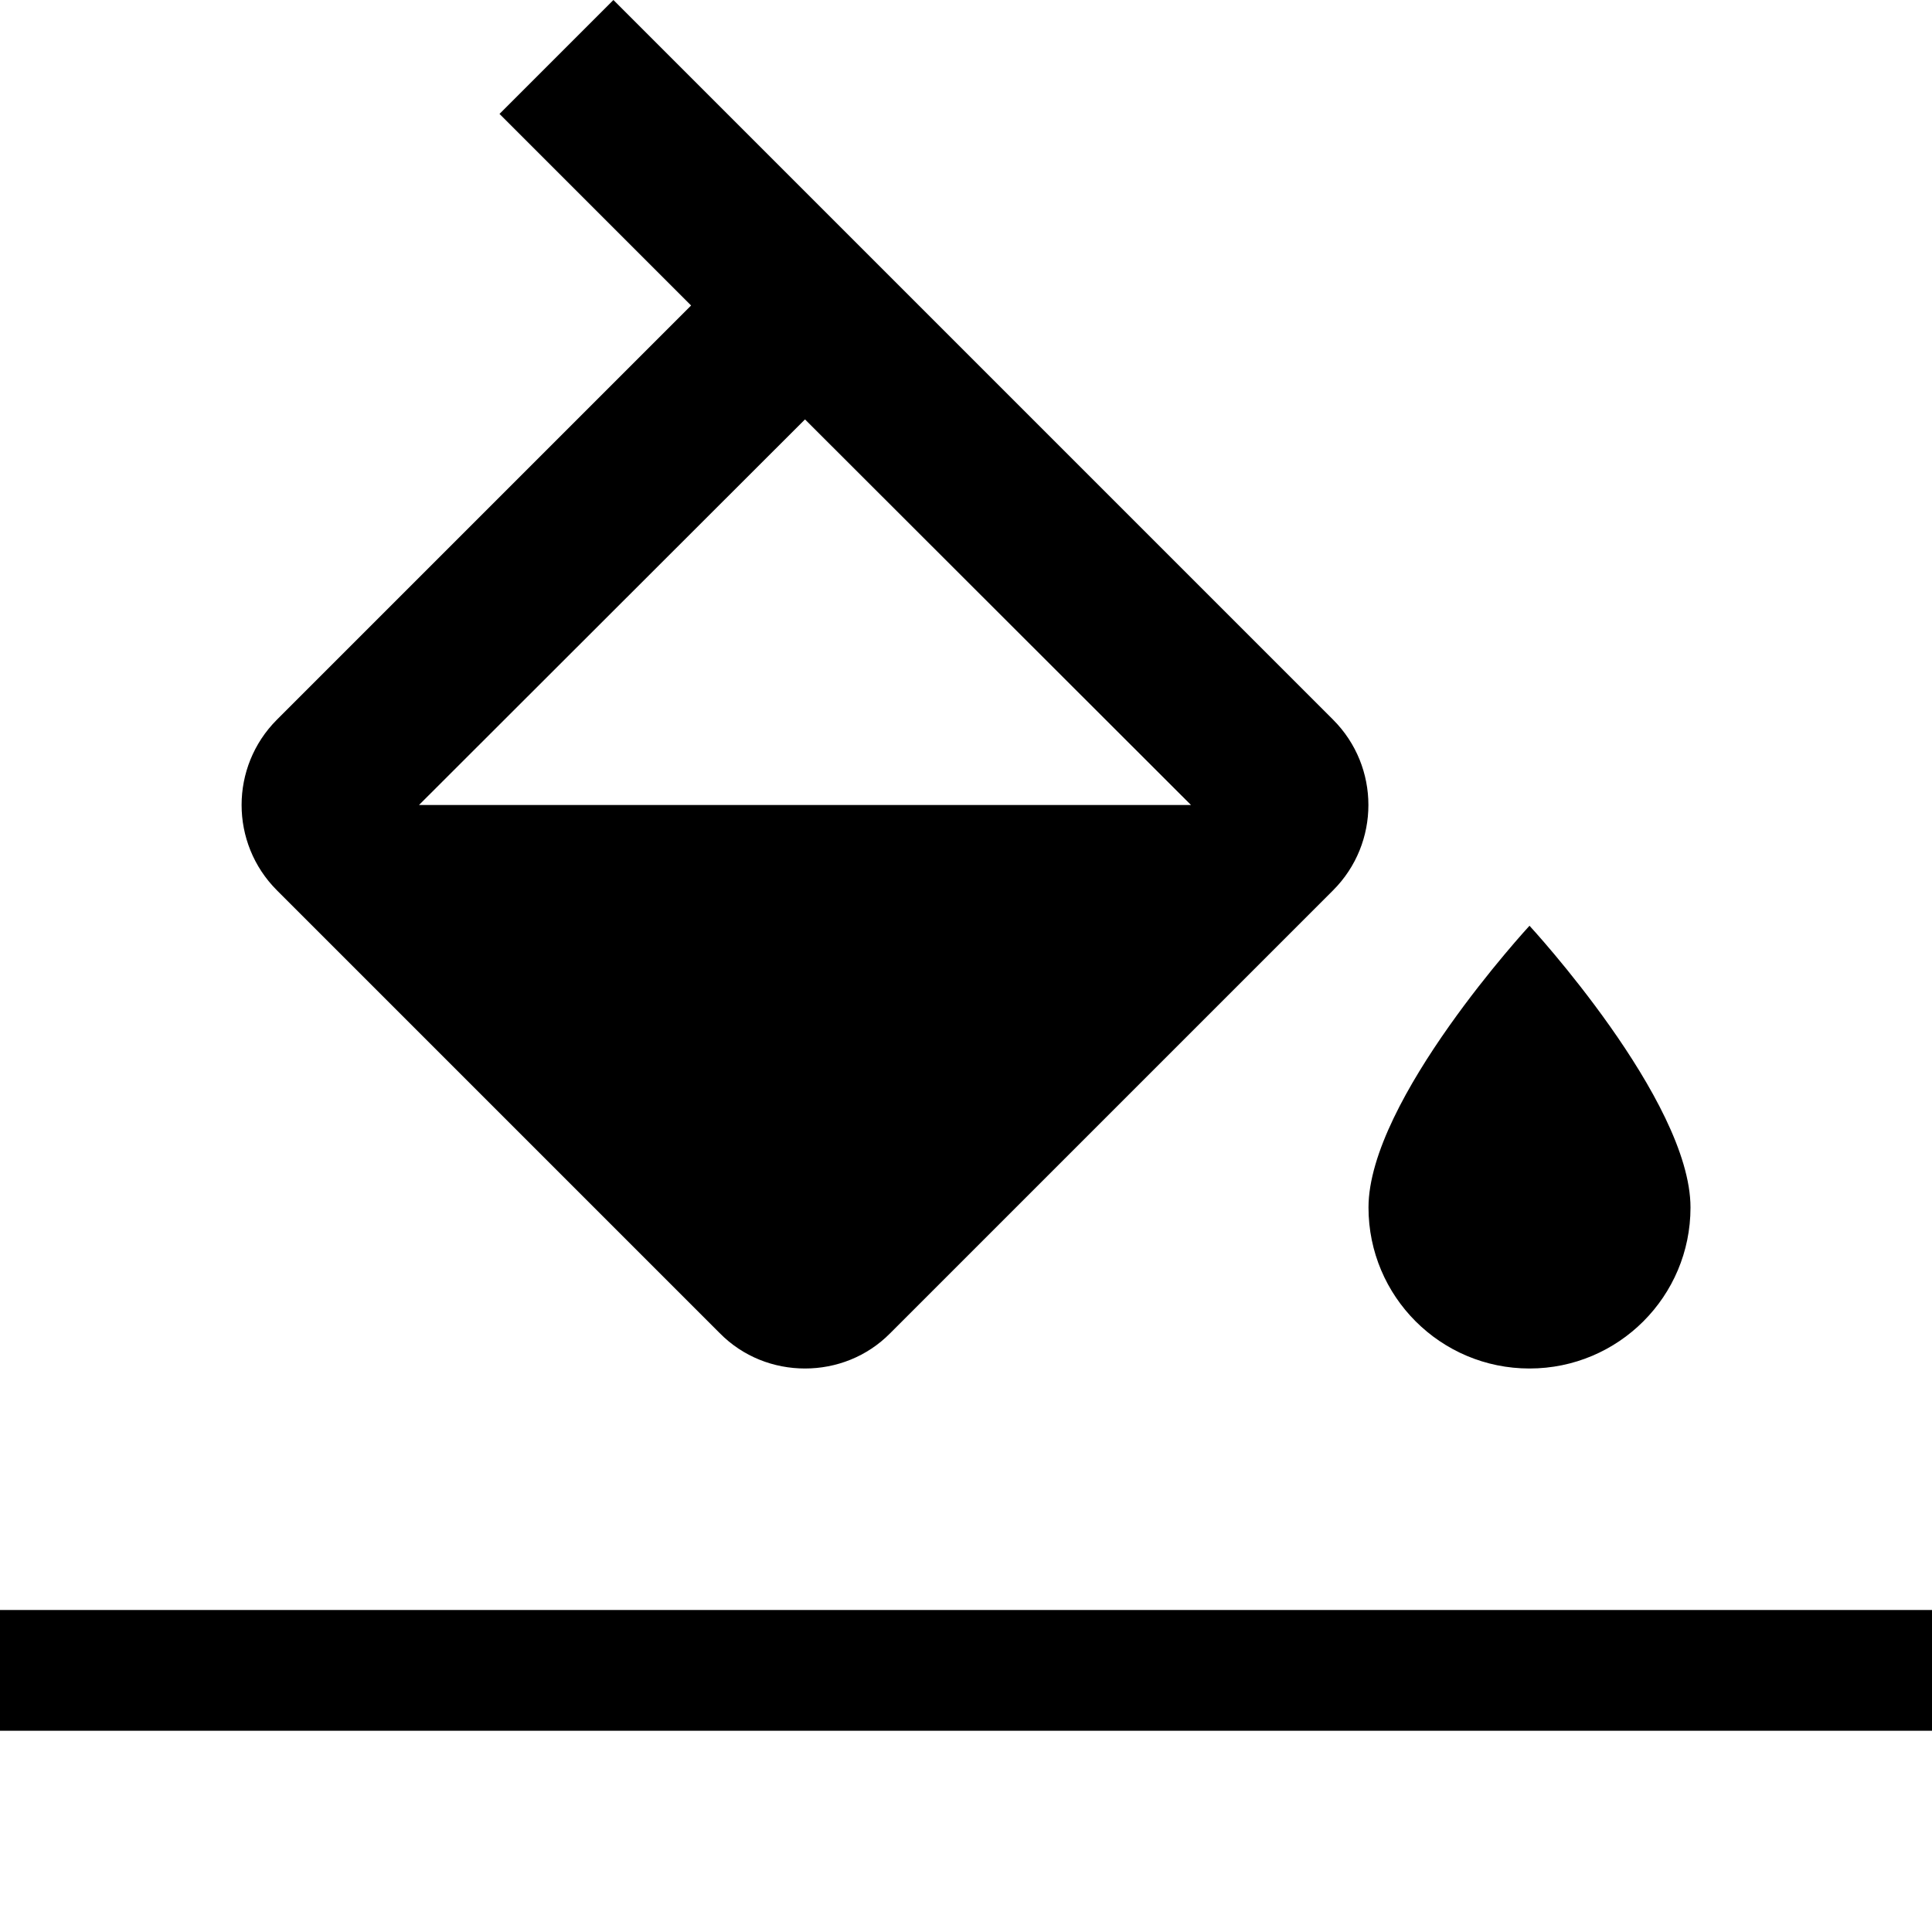
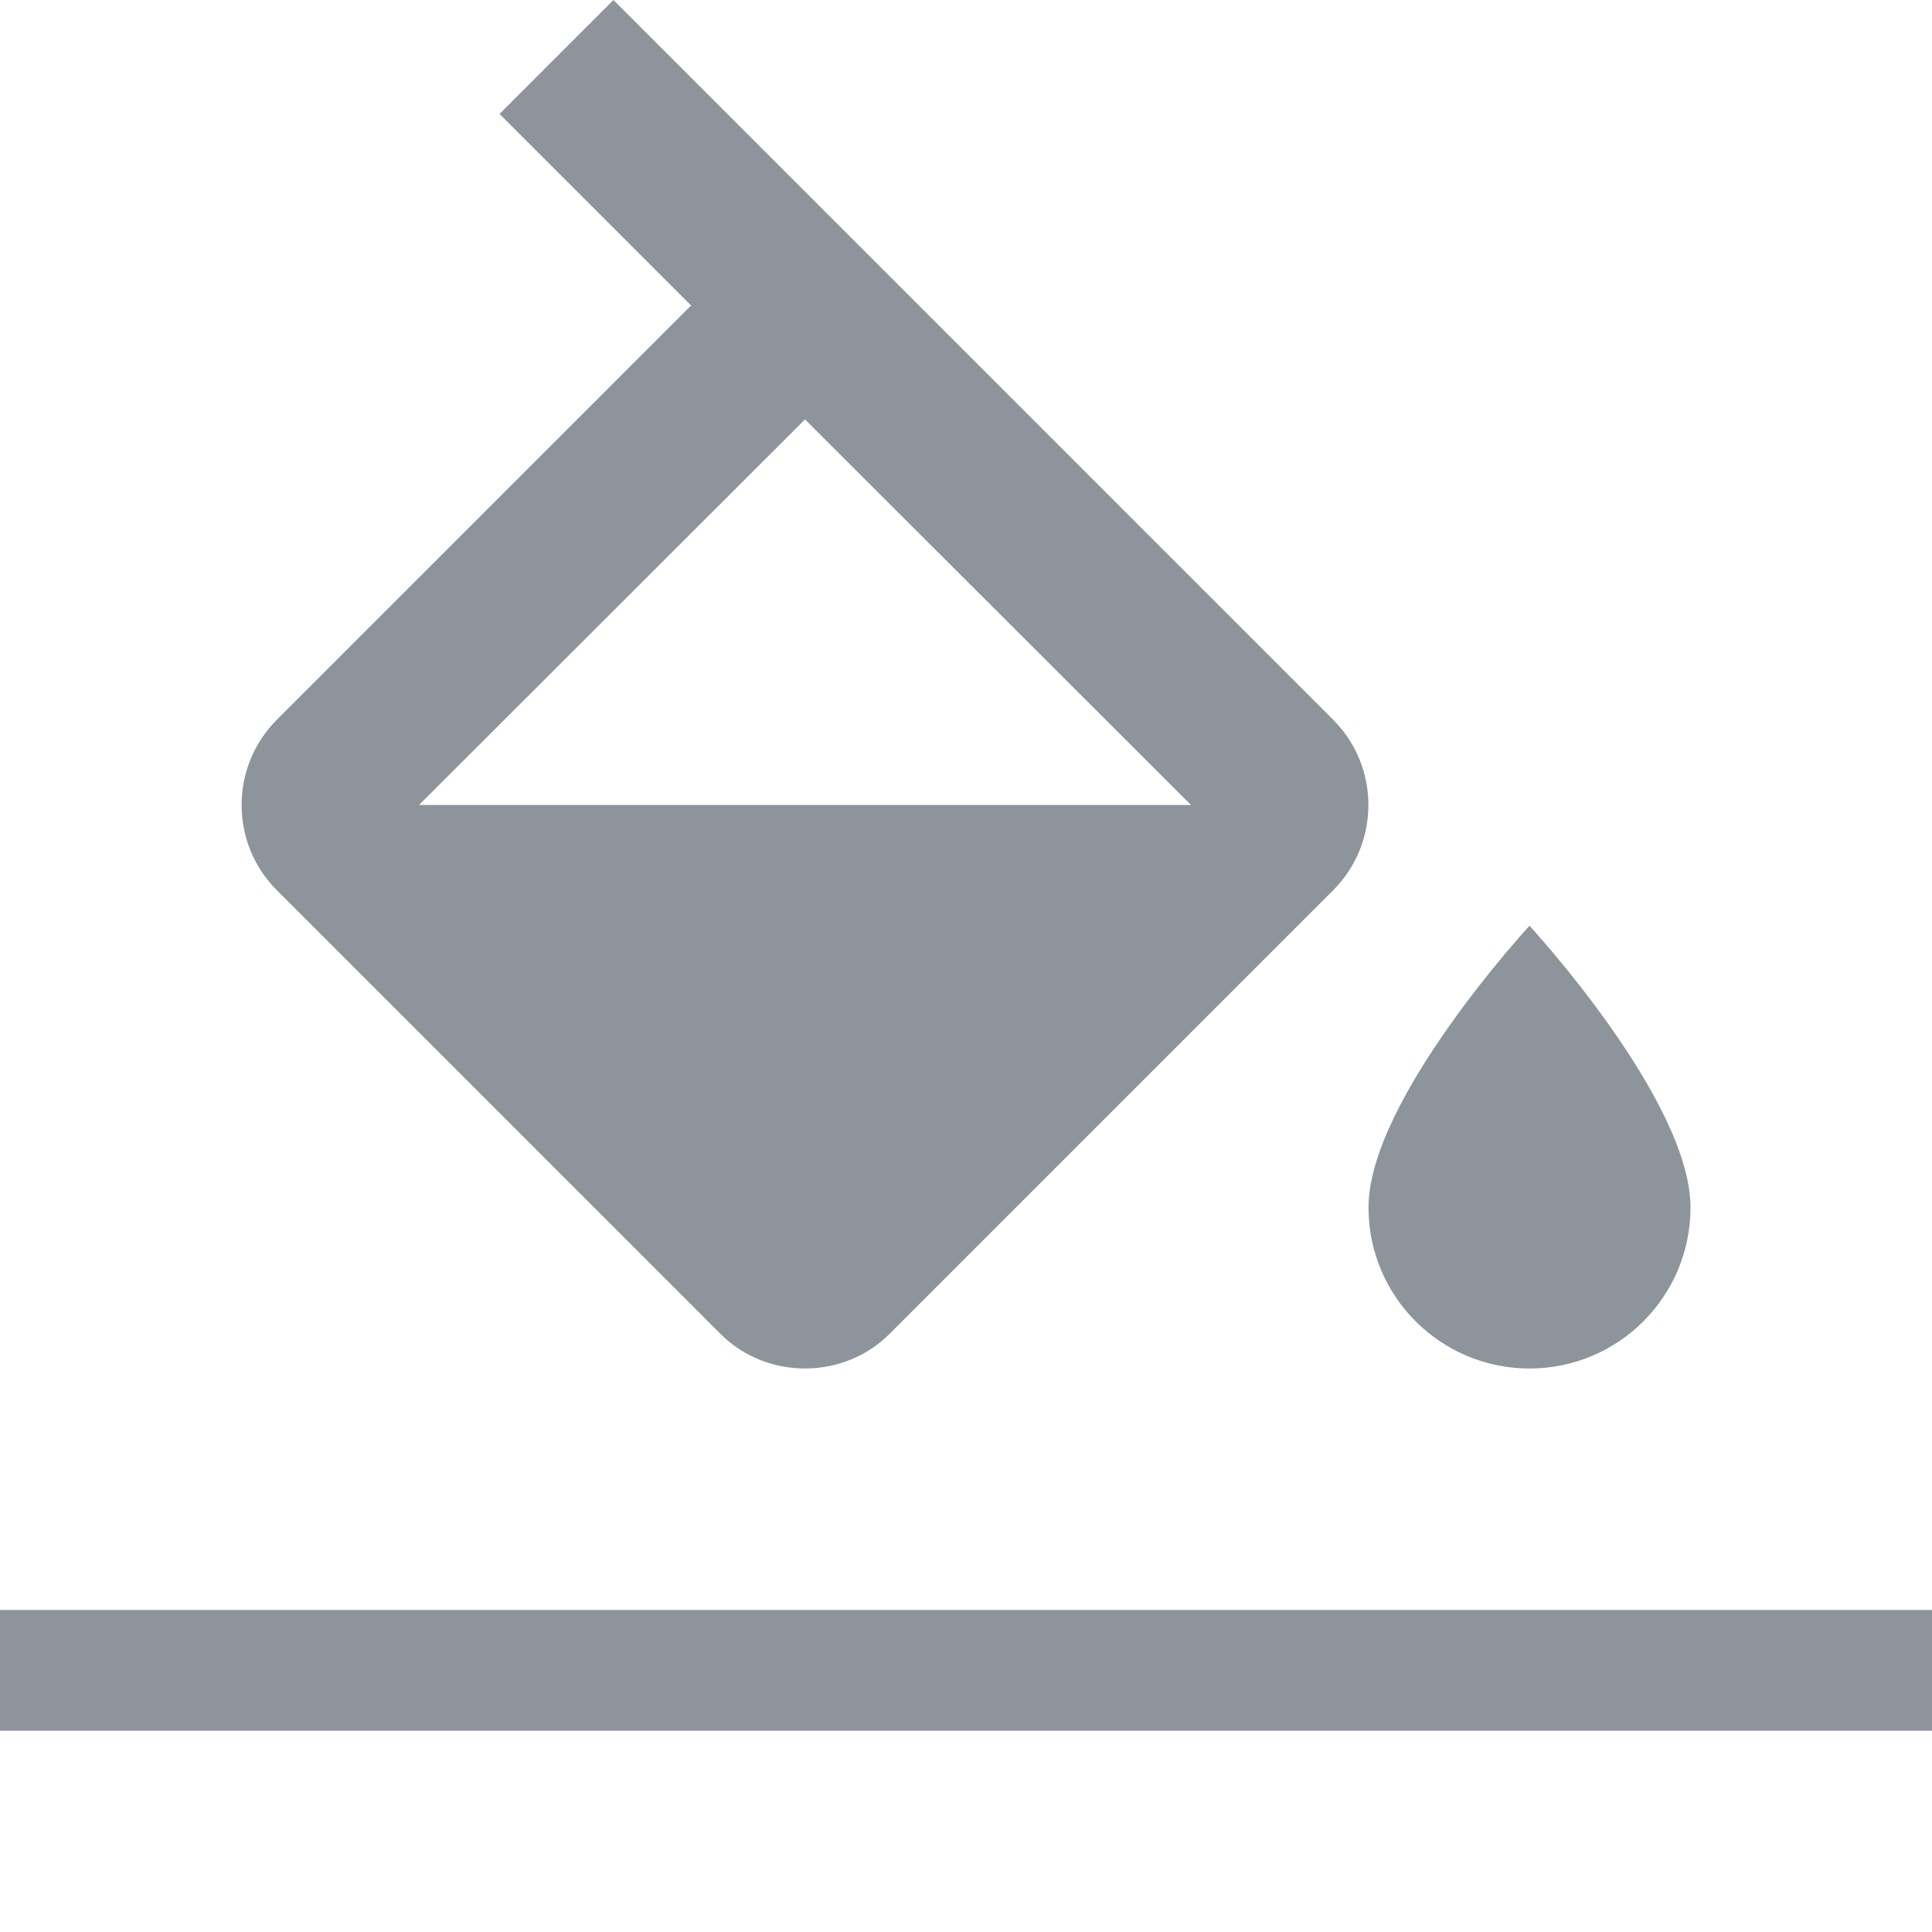
<svg xmlns="http://www.w3.org/2000/svg" version="1.0" id="Layer_1" x="0px" y="0px" width="48px" height="48px" viewBox="0 0 48 48" enable-background="new 0 0 48 48" xml:space="preserve">
  <path fill="none" d="M0,0h48v48H0V0z" />
-   <path d="M33.12,17.88L15.24,0l-2.83,2.83l4.76,4.76L6.88,17.88c-1.17,1.17-1.17,3.07,0,4.24l11,11C18.46,33.71,19.23,34,20,34 s1.54-0.29,2.12-0.88l11-11C34.29,20.95,34.29,19.05,33.12,17.88z M10.41,20L20,10.42L29.59,20H10.41z M38,23c0,0-4,4.33-4,7 c0,2.21,1.79,4,4,4s4-1.79,4-4C42,27.33,38,23,38,23z" />
-   <rect y="40" width="48" height="3" />
+   <path fill="#8d949c" d="M33.12,17.88L15.24,0l-2.83,2.83l4.76,4.76L6.88,17.88c-1.17,1.17-1.17,3.07,0,4.24l11,11C18.46,33.71,19.23,34,20,34 s1.54-0.29,2.12-0.88l11-11C34.29,20.95,34.29,19.05,33.12,17.88z M10.41,20L20,10.42L29.59,20H10.41z M38,23c0,0-4,4.33-4,7 c0,2.21,1.79,4,4,4s4-1.79,4-4C42,27.33,38,23,38,23z" />
+   <rect fill="#8d949c" y="40" width="48" height="3" />
</svg>
